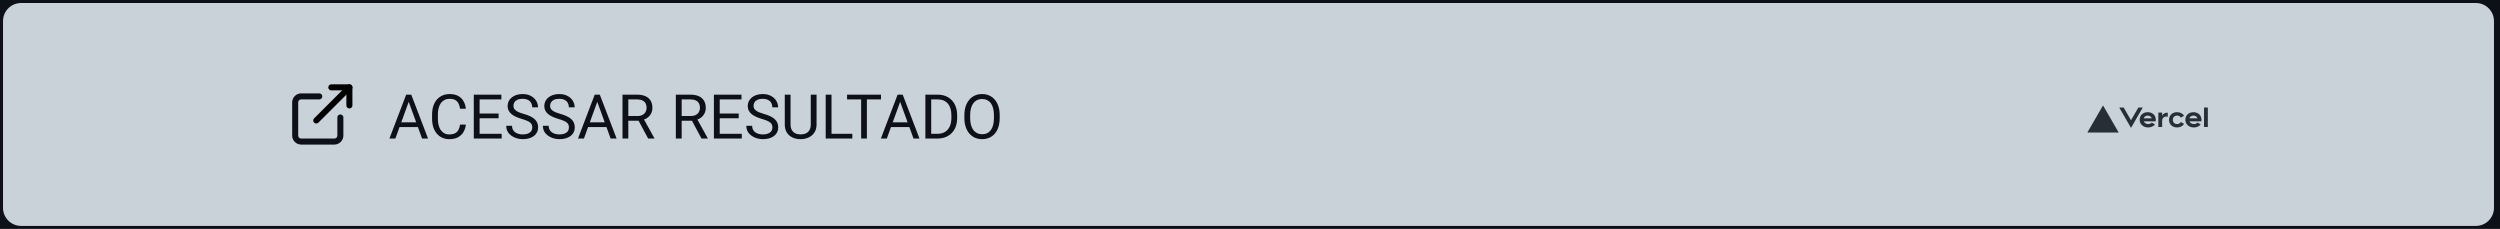
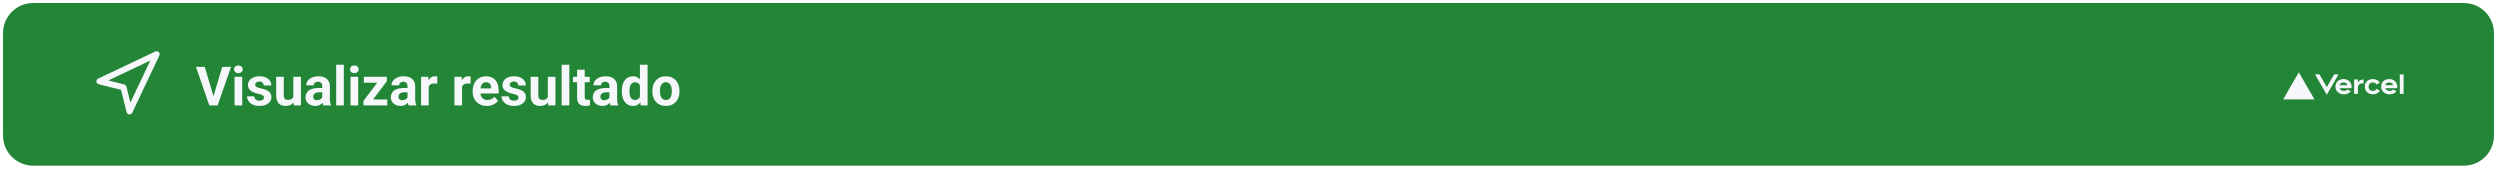
- <svg xmlns="http://www.w3.org/2000/svg" width="830" height="76" viewBox="0 0 830 76" fill="none">
-   <rect width="830" height="76" fill="#0D1117" />
-   <rect x="1" y="1" width="827" height="74" rx="6" fill="#C9D1D9" />
-   <path d="M136.087 32.717L131.262 46H129.29L134.846 31.426H136.117L136.087 32.717ZM140.131 46L135.296 32.717L135.266 31.426H136.537L142.113 46H140.131ZM139.881 40.605V42.186H131.693V40.605H139.881ZM152.743 41.365H154.665C154.565 42.286 154.301 43.111 153.874 43.838C153.447 44.565 152.843 45.142 152.062 45.57C151.282 45.99 150.307 46.2 149.14 46.2C148.285 46.2 147.508 46.04 146.807 45.72C146.113 45.399 145.516 44.946 145.016 44.358C144.515 43.764 144.128 43.054 143.854 42.226C143.588 41.392 143.454 40.465 143.454 39.444V37.992C143.454 36.971 143.588 36.047 143.854 35.219C144.128 34.385 144.518 33.671 145.026 33.077C145.539 32.483 146.157 32.026 146.877 31.706C147.598 31.386 148.409 31.226 149.31 31.226C150.411 31.226 151.342 31.433 152.103 31.846C152.863 32.26 153.454 32.834 153.874 33.568C154.301 34.295 154.565 35.139 154.665 36.1H152.743C152.65 35.42 152.476 34.836 152.223 34.349C151.969 33.855 151.609 33.474 151.142 33.208C150.674 32.941 150.064 32.807 149.31 32.807C148.663 32.807 148.092 32.931 147.598 33.178C147.111 33.424 146.701 33.775 146.367 34.228C146.04 34.682 145.793 35.226 145.626 35.86C145.459 36.494 145.376 37.198 145.376 37.972V39.444C145.376 40.158 145.449 40.828 145.596 41.456C145.75 42.083 145.98 42.633 146.287 43.107C146.594 43.581 146.984 43.955 147.458 44.228C147.932 44.495 148.492 44.629 149.14 44.629C149.96 44.629 150.614 44.498 151.102 44.238C151.589 43.978 151.956 43.604 152.203 43.117C152.456 42.63 152.636 42.046 152.743 41.365ZM166.557 44.428V46H158.839V44.428H166.557ZM159.229 31.426V46H157.298V31.426H159.229ZM165.536 37.692V39.263H158.839V37.692H165.536ZM166.457 31.426V33.007H158.839V31.426H166.457ZM176.717 42.316C176.717 41.976 176.663 41.676 176.556 41.416C176.456 41.149 176.276 40.908 176.016 40.695C175.762 40.481 175.409 40.278 174.955 40.084C174.508 39.891 173.941 39.694 173.253 39.494C172.532 39.28 171.882 39.043 171.301 38.783C170.721 38.516 170.224 38.212 169.81 37.872C169.396 37.532 169.079 37.141 168.859 36.701C168.639 36.261 168.529 35.757 168.529 35.19C168.529 34.622 168.645 34.098 168.879 33.618C169.112 33.138 169.446 32.72 169.88 32.367C170.32 32.006 170.844 31.726 171.451 31.526C172.059 31.326 172.736 31.226 173.483 31.226C174.578 31.226 175.505 31.436 176.266 31.856C177.034 32.27 177.617 32.814 178.018 33.488C178.418 34.155 178.618 34.869 178.618 35.63H176.697C176.697 35.083 176.58 34.599 176.346 34.178C176.113 33.751 175.759 33.418 175.285 33.178C174.811 32.931 174.211 32.807 173.483 32.807C172.796 32.807 172.229 32.911 171.782 33.117C171.335 33.324 171.001 33.605 170.781 33.958C170.567 34.312 170.46 34.716 170.46 35.169C170.46 35.476 170.524 35.757 170.651 36.01C170.784 36.257 170.988 36.487 171.261 36.701C171.542 36.914 171.895 37.111 172.322 37.291C172.756 37.472 173.273 37.645 173.874 37.812C174.701 38.046 175.415 38.306 176.016 38.593C176.616 38.88 177.11 39.203 177.497 39.564C177.891 39.917 178.181 40.321 178.368 40.775C178.562 41.222 178.658 41.729 178.658 42.296C178.658 42.89 178.538 43.428 178.298 43.908C178.058 44.388 177.714 44.799 177.267 45.139C176.82 45.48 176.283 45.743 175.656 45.93C175.035 46.11 174.341 46.2 173.573 46.2C172.899 46.2 172.236 46.107 171.582 45.92C170.934 45.733 170.344 45.453 169.81 45.079C169.283 44.705 168.859 44.245 168.539 43.698C168.225 43.144 168.068 42.503 168.068 41.776H169.99C169.99 42.276 170.087 42.707 170.28 43.067C170.474 43.421 170.737 43.714 171.071 43.948C171.411 44.182 171.795 44.355 172.222 44.468C172.656 44.575 173.106 44.629 173.573 44.629C174.247 44.629 174.818 44.535 175.285 44.348C175.752 44.161 176.106 43.895 176.346 43.548C176.593 43.201 176.717 42.79 176.717 42.316ZM188.888 42.316C188.888 41.976 188.835 41.676 188.728 41.416C188.628 41.149 188.448 40.908 188.188 40.695C187.934 40.481 187.58 40.278 187.127 40.084C186.68 39.891 186.112 39.694 185.425 39.494C184.704 39.28 184.054 39.043 183.473 38.783C182.893 38.516 182.395 38.212 181.982 37.872C181.568 37.532 181.251 37.141 181.031 36.701C180.811 36.261 180.7 35.757 180.7 35.19C180.7 34.622 180.817 34.098 181.051 33.618C181.284 33.138 181.618 32.72 182.052 32.367C182.492 32.006 183.016 31.726 183.623 31.526C184.231 31.326 184.908 31.226 185.655 31.226C186.75 31.226 187.677 31.436 188.438 31.856C189.205 32.27 189.789 32.814 190.19 33.488C190.59 34.155 190.79 34.869 190.79 35.63H188.868C188.868 35.083 188.752 34.599 188.518 34.178C188.285 33.751 187.931 33.418 187.457 33.178C186.983 32.931 186.383 32.807 185.655 32.807C184.968 32.807 184.401 32.911 183.954 33.117C183.507 33.324 183.173 33.605 182.953 33.958C182.739 34.312 182.632 34.716 182.632 35.169C182.632 35.476 182.696 35.757 182.823 36.01C182.956 36.257 183.16 36.487 183.433 36.701C183.713 36.914 184.067 37.111 184.494 37.291C184.928 37.472 185.445 37.645 186.046 37.812C186.873 38.046 187.587 38.306 188.188 38.593C188.788 38.88 189.282 39.203 189.669 39.564C190.063 39.917 190.353 40.321 190.54 40.775C190.734 41.222 190.83 41.729 190.83 42.296C190.83 42.89 190.71 43.428 190.47 43.908C190.23 44.388 189.886 44.799 189.439 45.139C188.992 45.48 188.455 45.743 187.827 45.93C187.207 46.11 186.513 46.2 185.745 46.2C185.071 46.2 184.407 46.107 183.753 45.92C183.106 45.733 182.516 45.453 181.982 45.079C181.455 44.705 181.031 44.245 180.71 43.698C180.397 43.144 180.24 42.503 180.24 41.776H182.162C182.162 42.276 182.259 42.707 182.452 43.067C182.646 43.421 182.909 43.714 183.243 43.948C183.583 44.182 183.967 44.355 184.394 44.468C184.828 44.575 185.278 44.629 185.745 44.629C186.419 44.629 186.99 44.535 187.457 44.348C187.924 44.161 188.278 43.895 188.518 43.548C188.765 43.201 188.888 42.79 188.888 42.316ZM198.688 32.717L193.863 46H191.891L197.447 31.426H198.718L198.688 32.717ZM202.732 46L197.897 32.717L197.867 31.426H199.138L204.714 46H202.732ZM202.482 40.605V42.186H194.294V40.605H202.482ZM206.666 31.426H211.49C212.585 31.426 213.509 31.593 214.263 31.926C215.024 32.26 215.601 32.754 215.995 33.408C216.395 34.055 216.595 34.852 216.595 35.8C216.595 36.467 216.459 37.078 216.185 37.632C215.918 38.179 215.531 38.646 215.024 39.033C214.523 39.414 213.923 39.697 213.222 39.884L212.682 40.094H208.147L208.127 38.523H211.551C212.245 38.523 212.822 38.403 213.282 38.162C213.743 37.915 214.09 37.585 214.323 37.171C214.557 36.758 214.674 36.3 214.674 35.8C214.674 35.239 214.563 34.749 214.343 34.329C214.123 33.908 213.776 33.585 213.302 33.358C212.835 33.124 212.231 33.007 211.49 33.007H208.598V46H206.666V31.426ZM215.184 46L211.641 39.394L213.653 39.383L217.246 45.88V46H215.184ZM224.383 31.426H229.208C230.302 31.426 231.226 31.593 231.98 31.926C232.741 32.26 233.318 32.754 233.712 33.408C234.113 34.055 234.313 34.852 234.313 35.8C234.313 36.467 234.176 37.078 233.902 37.632C233.635 38.179 233.248 38.646 232.741 39.033C232.241 39.414 231.64 39.697 230.939 39.884L230.399 40.094H225.865L225.844 38.523H229.268C229.962 38.523 230.539 38.403 231 38.162C231.46 37.915 231.807 37.585 232.041 37.171C232.274 36.758 232.391 36.3 232.391 35.8C232.391 35.239 232.281 34.749 232.061 34.329C231.84 33.908 231.493 33.585 231.02 33.358C230.552 33.124 229.948 33.007 229.208 33.007H226.315V46H224.383V31.426ZM232.901 46L229.358 39.394L231.37 39.383L234.963 45.88V46H232.901ZM246.274 44.428V46H238.557V44.428H246.274ZM238.947 31.426V46H237.015V31.426H238.947ZM245.253 37.692V39.263H238.557V37.692H245.253ZM246.174 31.426V33.007H238.557V31.426H246.174ZM256.434 42.316C256.434 41.976 256.381 41.676 256.274 41.416C256.174 41.149 255.994 40.908 255.734 40.695C255.48 40.481 255.126 40.278 254.673 40.084C254.226 39.891 253.658 39.694 252.971 39.494C252.25 39.28 251.6 39.043 251.019 38.783C250.438 38.516 249.941 38.212 249.528 37.872C249.114 37.532 248.797 37.141 248.577 36.701C248.356 36.261 248.246 35.757 248.246 35.19C248.246 34.622 248.363 34.098 248.597 33.618C248.83 33.138 249.164 32.72 249.598 32.367C250.038 32.006 250.562 31.726 251.169 31.526C251.776 31.326 252.454 31.226 253.201 31.226C254.296 31.226 255.223 31.436 255.984 31.856C256.751 32.27 257.335 32.814 257.736 33.488C258.136 34.155 258.336 34.869 258.336 35.63H256.414C256.414 35.083 256.298 34.599 256.064 34.178C255.83 33.751 255.477 33.418 255.003 33.178C254.529 32.931 253.929 32.807 253.201 32.807C252.514 32.807 251.947 32.911 251.5 33.117C251.052 33.324 250.719 33.605 250.499 33.958C250.285 34.312 250.178 34.716 250.178 35.169C250.178 35.476 250.242 35.757 250.368 36.01C250.502 36.257 250.705 36.487 250.979 36.701C251.259 36.914 251.613 37.111 252.04 37.291C252.474 37.472 252.991 37.645 253.592 37.812C254.419 38.046 255.133 38.306 255.734 38.593C256.334 38.88 256.828 39.203 257.215 39.564C257.609 39.917 257.899 40.321 258.086 40.775C258.279 41.222 258.376 41.729 258.376 42.296C258.376 42.89 258.256 43.428 258.016 43.908C257.776 44.388 257.432 44.799 256.985 45.139C256.538 45.48 256.001 45.743 255.373 45.93C254.753 46.11 254.059 46.2 253.291 46.2C252.617 46.2 251.953 46.107 251.299 45.92C250.652 45.733 250.061 45.453 249.528 45.079C249 44.705 248.577 44.245 248.256 43.698C247.943 43.144 247.786 42.503 247.786 41.776H249.708C249.708 42.276 249.805 42.707 249.998 43.067C250.192 43.421 250.455 43.714 250.789 43.948C251.129 44.182 251.513 44.355 251.94 44.468C252.374 44.575 252.824 44.629 253.291 44.629C253.965 44.629 254.536 44.535 255.003 44.348C255.47 44.161 255.824 43.895 256.064 43.548C256.311 43.201 256.434 42.79 256.434 42.316ZM269.177 31.426H271.099V41.285C271.099 42.38 270.855 43.291 270.368 44.018C269.881 44.745 269.233 45.293 268.426 45.66C267.625 46.02 266.754 46.2 265.813 46.2C264.826 46.2 263.932 46.02 263.131 45.66C262.337 45.293 261.706 44.745 261.239 44.018C260.779 43.291 260.548 42.38 260.548 41.285V31.426H262.46V41.285C262.46 42.046 262.6 42.673 262.881 43.167C263.161 43.661 263.551 44.028 264.052 44.268C264.559 44.508 265.146 44.629 265.813 44.629C266.487 44.629 267.075 44.508 267.575 44.268C268.082 44.028 268.476 43.661 268.756 43.167C269.037 42.673 269.177 42.046 269.177 41.285V31.426ZM282.97 44.428V46H275.683V44.428H282.97ZM276.063 31.426V46H274.132V31.426H276.063ZM287.805 31.426V46H285.903V31.426H287.805ZM292.49 31.426V33.007H281.229V31.426H292.49ZM299.246 32.717L294.421 46H292.449L298.005 31.426H299.276L299.246 32.717ZM303.29 46L298.455 32.717L298.425 31.426H299.697L305.272 46H303.29ZM303.04 40.605V42.186H294.852V40.605H303.04ZM311.168 46H308.125L308.145 44.428H311.168C312.209 44.428 313.076 44.212 313.77 43.778C314.464 43.337 314.985 42.724 315.332 41.936C315.685 41.142 315.862 40.214 315.862 39.153V38.263C315.862 37.428 315.762 36.688 315.562 36.04C315.362 35.386 315.068 34.836 314.681 34.389C314.294 33.935 313.82 33.591 313.26 33.358C312.706 33.124 312.069 33.007 311.348 33.007H308.065V31.426H311.348C312.302 31.426 313.173 31.586 313.96 31.906C314.748 32.22 315.425 32.677 315.992 33.278C316.566 33.871 317.007 34.592 317.314 35.44C317.621 36.281 317.774 37.228 317.774 38.282V39.153C317.774 40.208 317.621 41.159 317.314 42.006C317.007 42.847 316.563 43.564 315.982 44.158C315.409 44.752 314.715 45.209 313.9 45.529C313.093 45.843 312.182 46 311.168 46ZM309.156 31.426V46H307.224V31.426H309.156ZM331.898 38.252V39.173C331.898 40.268 331.761 41.249 331.488 42.116C331.214 42.984 330.82 43.721 330.306 44.328C329.793 44.936 329.175 45.399 328.455 45.72C327.741 46.04 326.94 46.2 326.052 46.2C325.191 46.2 324.401 46.04 323.68 45.72C322.966 45.399 322.345 44.936 321.818 44.328C321.298 43.721 320.894 42.984 320.607 42.116C320.32 41.249 320.177 40.268 320.177 39.173V38.252C320.177 37.158 320.317 36.18 320.597 35.32C320.884 34.452 321.288 33.715 321.808 33.107C322.329 32.493 322.946 32.026 323.66 31.706C324.381 31.386 325.171 31.226 326.032 31.226C326.92 31.226 327.721 31.386 328.435 31.706C329.155 32.026 329.773 32.493 330.286 33.107C330.807 33.715 331.204 34.452 331.478 35.32C331.758 36.18 331.898 37.158 331.898 38.252ZM329.986 39.173V38.232C329.986 37.365 329.896 36.597 329.716 35.93C329.542 35.263 329.285 34.702 328.945 34.248C328.605 33.795 328.188 33.451 327.694 33.218C327.207 32.984 326.653 32.867 326.032 32.867C325.432 32.867 324.888 32.984 324.401 33.218C323.92 33.451 323.506 33.795 323.159 34.248C322.819 34.702 322.556 35.263 322.369 35.93C322.182 36.597 322.088 37.365 322.088 38.232V39.173C322.088 40.047 322.182 40.822 322.369 41.496C322.556 42.163 322.822 42.727 323.169 43.187C323.523 43.641 323.94 43.985 324.421 44.218C324.908 44.452 325.452 44.569 326.052 44.569C326.68 44.569 327.237 44.452 327.724 44.218C328.211 43.985 328.621 43.641 328.955 43.187C329.295 42.727 329.552 42.163 329.726 41.496C329.899 40.822 329.986 40.047 329.986 39.173Z" fill="#0D1117" />
-   <path d="M113 39V45C113 45.53 112.789 46.039 112.414 46.414C112.039 46.789 111.53 47 111 47H100C99.47 47 98.961 46.789 98.586 46.414C98.211 46.039 98 45.53 98 45V34C98 33.47 98.211 32.961 98.586 32.586C98.961 32.211 99.47 32 100 32H106" stroke="#0D1117" stroke-width="2" stroke-linecap="round" stroke-linejoin="round" />
-   <path d="M110 29H116V35" stroke="black" stroke-width="2" stroke-linecap="round" stroke-linejoin="round" />
-   <path d="M105 40L116 29" stroke="black" stroke-width="2" stroke-linecap="round" stroke-linejoin="round" />
-   <path d="M713.044 37.25C711.488 37.25 710.37 38.263 710.37 39.783C710.37 41.303 711.63 42.317 713.186 42.317C714.124 42.317 714.954 41.946 715.467 41.32L714.392 40.699C714.108 41.009 713.677 41.189 713.191 41.189C712.514 41.189 711.941 40.835 711.729 40.274H715.674C715.707 40.11 715.723 39.947 715.723 39.783C715.723 38.263 714.604 37.25 713.044 37.25ZM711.712 39.288C711.887 38.726 712.372 38.372 713.044 38.372C713.715 38.372 714.201 38.726 714.375 39.288H711.712ZM711.396 35.703L707.494 42.453L703.592 35.703H705.055L707.494 39.919L709.933 35.703H711.396ZM698.206 35L703.412 44H693L698.206 35ZM721.382 39.783C721.382 40.628 721.933 41.189 722.79 41.189C723.368 41.189 723.805 40.927 724.029 40.497L725.115 41.118C724.667 41.864 723.827 42.311 722.795 42.311C721.24 42.311 720.121 41.298 720.121 39.778C720.121 38.258 721.24 37.245 722.795 37.245C723.827 37.245 724.667 37.691 725.115 38.438L724.034 39.059C723.81 38.628 723.374 38.367 722.795 38.367C721.939 38.378 721.382 38.939 721.382 39.783ZM733 35.703V42.169H731.734V35.703H733ZM728.214 37.25C726.659 37.25 725.54 38.263 725.54 39.783C725.54 41.303 726.801 42.317 728.356 42.317C729.295 42.317 730.124 41.946 730.637 41.32L729.562 40.699C729.278 41.009 728.847 41.189 728.362 41.189C727.685 41.189 727.112 40.835 726.899 40.274H730.844C730.877 40.11 730.894 39.947 730.894 39.783C730.888 38.263 729.769 37.25 728.214 37.25ZM726.883 39.288C727.057 38.726 727.538 38.372 728.214 38.372C728.891 38.372 729.371 38.726 729.546 39.288H726.883ZM719.696 37.392V38.754C719.548 38.71 719.396 38.688 719.243 38.683C718.424 38.683 717.835 39.244 717.835 40.088V42.169H716.569V37.392H717.835V38.683C717.835 37.969 718.664 37.392 719.696 37.392Z" fill="#282E35" />
+ <svg xmlns="http://www.w3.org/2000/svg" width="830" height="56" viewBox="0 0 830 56" fill="none">
+   <rect x="1" y="1" width="827" height="54" rx="10" fill="#238636" />
+   <path d="M70.757 32.328L73.772 22.203H76.707L72.251 35H70.317L70.757 32.328ZM67.98 22.203L70.985 32.328L71.442 35H69.491L65.061 22.203H67.98ZM80.416 25.49V35H77.876V25.49H80.416ZM77.718 23.012C77.718 22.643 77.847 22.338 78.105 22.098C78.362 21.857 78.708 21.737 79.142 21.737C79.569 21.737 79.912 21.857 80.17 22.098C80.434 22.338 80.565 22.643 80.565 23.012C80.565 23.381 80.434 23.686 80.17 23.926C79.912 24.166 79.569 24.286 79.142 24.286C78.708 24.286 78.362 24.166 78.105 23.926C77.847 23.686 77.718 23.381 77.718 23.012ZM87.649 32.372C87.649 32.19 87.597 32.026 87.491 31.88C87.386 31.733 87.189 31.599 86.902 31.476C86.621 31.347 86.214 31.23 85.681 31.124C85.2 31.019 84.752 30.887 84.336 30.729C83.926 30.564 83.568 30.368 83.264 30.14C82.965 29.911 82.731 29.642 82.561 29.331C82.391 29.015 82.306 28.654 82.306 28.25C82.306 27.852 82.391 27.477 82.561 27.125C82.736 26.773 82.985 26.463 83.308 26.193C83.636 25.918 84.034 25.704 84.503 25.552C84.978 25.394 85.511 25.314 86.103 25.314C86.929 25.314 87.638 25.446 88.23 25.71C88.827 25.974 89.284 26.337 89.601 26.8C89.923 27.257 90.084 27.778 90.084 28.364H87.553C87.553 28.118 87.5 27.898 87.394 27.705C87.295 27.506 87.137 27.351 86.92 27.239C86.709 27.122 86.434 27.064 86.094 27.064C85.812 27.064 85.569 27.113 85.364 27.213C85.159 27.307 85.001 27.436 84.89 27.6C84.784 27.758 84.731 27.934 84.731 28.127C84.731 28.273 84.761 28.405 84.819 28.523C84.884 28.634 84.986 28.736 85.127 28.83C85.268 28.924 85.449 29.012 85.672 29.094C85.9 29.17 86.182 29.24 86.516 29.305C87.201 29.445 87.814 29.63 88.353 29.858C88.892 30.081 89.319 30.386 89.636 30.773C89.952 31.153 90.11 31.654 90.11 32.275C90.11 32.697 90.017 33.084 89.829 33.435C89.642 33.787 89.372 34.095 89.02 34.358C88.669 34.616 88.247 34.818 87.755 34.965C87.269 35.105 86.721 35.176 86.111 35.176C85.227 35.176 84.477 35.018 83.861 34.701C83.252 34.385 82.789 33.983 82.473 33.497C82.162 33.005 82.007 32.501 82.007 31.985H84.406C84.418 32.331 84.506 32.609 84.67 32.82C84.84 33.031 85.054 33.184 85.311 33.277C85.575 33.371 85.859 33.418 86.164 33.418C86.492 33.418 86.765 33.374 86.981 33.286C87.198 33.192 87.362 33.069 87.474 32.917C87.591 32.759 87.649 32.577 87.649 32.372ZM97.379 32.724V25.49H99.91V35H97.528L97.379 32.724ZM97.66 30.773L98.407 30.755C98.407 31.388 98.334 31.977 98.188 32.522C98.041 33.06 97.821 33.529 97.528 33.928C97.235 34.32 96.866 34.628 96.421 34.851C95.976 35.067 95.451 35.176 94.848 35.176C94.385 35.176 93.957 35.111 93.564 34.982C93.178 34.848 92.844 34.64 92.562 34.358C92.287 34.071 92.07 33.705 91.912 33.26C91.76 32.809 91.684 32.267 91.684 31.634V25.49H94.215V31.651C94.215 31.933 94.247 32.17 94.311 32.363C94.382 32.557 94.478 32.715 94.602 32.838C94.725 32.961 94.868 33.049 95.032 33.102C95.202 33.154 95.39 33.181 95.595 33.181C96.116 33.181 96.526 33.075 96.825 32.864C97.13 32.653 97.344 32.366 97.467 32.003C97.596 31.634 97.66 31.224 97.66 30.773ZM106.977 32.855V28.619C106.977 28.314 106.927 28.054 106.827 27.837C106.728 27.614 106.572 27.441 106.361 27.318C106.156 27.195 105.89 27.134 105.562 27.134C105.28 27.134 105.037 27.184 104.832 27.283C104.627 27.377 104.469 27.515 104.357 27.696C104.246 27.872 104.19 28.08 104.19 28.32H101.659C101.659 27.916 101.753 27.532 101.94 27.169C102.128 26.806 102.4 26.486 102.758 26.211C103.115 25.93 103.54 25.71 104.032 25.552C104.53 25.394 105.087 25.314 105.702 25.314C106.44 25.314 107.097 25.438 107.671 25.684C108.245 25.93 108.696 26.299 109.024 26.791C109.358 27.283 109.525 27.898 109.525 28.637V32.706C109.525 33.227 109.558 33.655 109.622 33.989C109.687 34.317 109.78 34.605 109.903 34.851V35H107.346C107.223 34.742 107.129 34.42 107.064 34.033C107.006 33.641 106.977 33.248 106.977 32.855ZM107.311 29.208L107.328 30.641H105.913C105.579 30.641 105.289 30.679 105.043 30.755C104.797 30.831 104.595 30.939 104.437 31.08C104.278 31.215 104.161 31.373 104.085 31.555C104.015 31.736 103.979 31.936 103.979 32.152C103.979 32.369 104.029 32.565 104.129 32.741C104.229 32.911 104.372 33.046 104.56 33.145C104.747 33.239 104.967 33.286 105.219 33.286C105.6 33.286 105.931 33.21 106.212 33.058C106.493 32.905 106.71 32.718 106.862 32.495C107.021 32.273 107.103 32.062 107.108 31.862L107.776 32.935C107.683 33.175 107.554 33.424 107.39 33.682C107.231 33.94 107.029 34.183 106.783 34.411C106.537 34.634 106.241 34.818 105.896 34.965C105.55 35.105 105.14 35.176 104.665 35.176C104.062 35.176 103.514 35.056 103.021 34.815C102.535 34.569 102.148 34.232 101.861 33.805C101.58 33.371 101.439 32.879 101.439 32.328C101.439 31.83 101.533 31.388 101.721 31.001C101.908 30.614 102.184 30.289 102.547 30.025C102.916 29.756 103.376 29.554 103.927 29.419C104.478 29.278 105.116 29.208 105.843 29.208H107.311ZM114.148 21.5V35H111.608V21.5H114.148ZM118.912 25.49V35H116.372V25.49H118.912ZM116.214 23.012C116.214 22.643 116.343 22.338 116.601 22.098C116.858 21.857 117.204 21.737 117.638 21.737C118.065 21.737 118.408 21.857 118.666 22.098C118.93 22.338 119.062 22.643 119.062 23.012C119.062 23.381 118.93 23.686 118.666 23.926C118.408 24.166 118.065 24.286 117.638 24.286C117.204 24.286 116.858 24.166 116.601 23.926C116.343 23.686 116.214 23.381 116.214 23.012ZM128.571 33.023V35H121.347V33.023H128.571ZM128.431 26.949L122.366 35H120.67V33.497L126.708 25.49H128.431V26.949ZM127.534 25.49V27.477H120.811V25.49H127.534ZM135.295 32.855V28.619C135.295 28.314 135.245 28.054 135.146 27.837C135.046 27.614 134.891 27.441 134.68 27.318C134.475 27.195 134.208 27.134 133.88 27.134C133.599 27.134 133.355 27.184 133.15 27.283C132.945 27.377 132.787 27.515 132.676 27.696C132.564 27.872 132.509 28.08 132.509 28.32H129.978C129.978 27.916 130.071 27.532 130.259 27.169C130.446 26.806 130.719 26.486 131.076 26.211C131.434 25.93 131.858 25.71 132.351 25.552C132.849 25.394 133.405 25.314 134.021 25.314C134.759 25.314 135.415 25.438 135.989 25.684C136.563 25.93 137.015 26.299 137.343 26.791C137.677 27.283 137.844 27.898 137.844 28.637V32.706C137.844 33.227 137.876 33.655 137.94 33.989C138.005 34.317 138.099 34.605 138.222 34.851V35H135.664C135.541 34.742 135.447 34.42 135.383 34.033C135.324 33.641 135.295 33.248 135.295 32.855ZM135.629 29.208L135.646 30.641H134.231C133.897 30.641 133.607 30.679 133.361 30.755C133.115 30.831 132.913 30.939 132.755 31.08C132.597 31.215 132.479 31.373 132.403 31.555C132.333 31.736 132.298 31.936 132.298 32.152C132.298 32.369 132.348 32.565 132.447 32.741C132.547 32.911 132.69 33.046 132.878 33.145C133.065 33.239 133.285 33.286 133.537 33.286C133.918 33.286 134.249 33.21 134.53 33.058C134.812 32.905 135.028 32.718 135.181 32.495C135.339 32.273 135.421 32.062 135.427 31.862L136.095 32.935C136.001 33.175 135.872 33.424 135.708 33.682C135.55 33.94 135.348 34.183 135.102 34.411C134.855 34.634 134.56 34.818 134.214 34.965C133.868 35.105 133.458 35.176 132.983 35.176C132.38 35.176 131.832 35.056 131.34 34.815C130.854 34.569 130.467 34.232 130.18 33.805C129.898 33.371 129.758 32.879 129.758 32.328C129.758 31.83 129.852 31.388 130.039 31.001C130.227 30.614 130.502 30.289 130.865 30.025C131.234 29.756 131.694 29.554 132.245 29.419C132.796 29.278 133.435 29.208 134.161 29.208H135.629ZM142.326 27.564V35H139.795V25.49H142.177L142.326 27.564ZM145.191 25.429L145.147 27.775C145.024 27.758 144.875 27.743 144.699 27.731C144.529 27.714 144.374 27.705 144.233 27.705C143.876 27.705 143.565 27.752 143.302 27.846C143.044 27.934 142.827 28.065 142.651 28.241C142.481 28.417 142.353 28.631 142.265 28.883C142.183 29.135 142.136 29.422 142.124 29.744L141.614 29.586C141.614 28.971 141.676 28.405 141.799 27.89C141.922 27.368 142.101 26.914 142.335 26.527C142.575 26.141 142.868 25.842 143.214 25.631C143.56 25.42 143.955 25.314 144.4 25.314C144.541 25.314 144.685 25.326 144.831 25.35C144.978 25.367 145.098 25.394 145.191 25.429ZM153.4 27.564V35H150.869V25.49H153.251L153.4 27.564ZM156.266 25.429L156.222 27.775C156.099 27.758 155.949 27.743 155.773 27.731C155.604 27.714 155.448 27.705 155.308 27.705C154.95 27.705 154.64 27.752 154.376 27.846C154.118 27.934 153.901 28.065 153.726 28.241C153.556 28.417 153.427 28.631 153.339 28.883C153.257 29.135 153.21 29.422 153.198 29.744L152.688 29.586C152.688 28.971 152.75 28.405 152.873 27.89C152.996 27.368 153.175 26.914 153.409 26.527C153.649 26.141 153.942 25.842 154.288 25.631C154.634 25.42 155.029 25.314 155.475 25.314C155.615 25.314 155.759 25.326 155.905 25.35C156.052 25.367 156.172 25.394 156.266 25.429ZM161.662 35.176C160.924 35.176 160.262 35.059 159.676 34.824C159.09 34.584 158.592 34.253 158.182 33.831C157.777 33.409 157.467 32.92 157.25 32.363C157.033 31.801 156.925 31.203 156.925 30.57V30.219C156.925 29.498 157.027 28.839 157.232 28.241C157.438 27.644 157.73 27.125 158.111 26.686C158.498 26.246 158.967 25.909 159.518 25.675C160.068 25.435 160.689 25.314 161.381 25.314C162.055 25.314 162.652 25.426 163.174 25.648C163.695 25.871 164.132 26.188 164.483 26.598C164.841 27.008 165.11 27.5 165.292 28.074C165.474 28.643 165.564 29.275 165.564 29.973V31.027H158.006V29.34H163.077V29.146C163.077 28.795 163.013 28.481 162.884 28.206C162.761 27.925 162.573 27.702 162.321 27.538C162.069 27.374 161.747 27.292 161.354 27.292C161.021 27.292 160.733 27.365 160.493 27.512C160.253 27.658 160.057 27.863 159.904 28.127C159.758 28.391 159.646 28.701 159.57 29.059C159.5 29.41 159.465 29.797 159.465 30.219V30.57C159.465 30.951 159.518 31.303 159.623 31.625C159.734 31.947 159.89 32.226 160.089 32.46C160.294 32.694 160.54 32.876 160.827 33.005C161.12 33.134 161.451 33.198 161.82 33.198C162.277 33.198 162.702 33.11 163.095 32.935C163.493 32.753 163.836 32.48 164.123 32.117L165.354 33.453C165.154 33.74 164.882 34.016 164.536 34.279C164.196 34.543 163.786 34.76 163.306 34.93C162.825 35.094 162.277 35.176 161.662 35.176ZM172.147 32.372C172.147 32.19 172.095 32.026 171.989 31.88C171.884 31.733 171.688 31.599 171.4 31.476C171.119 31.347 170.712 31.23 170.179 31.124C169.698 31.019 169.25 30.887 168.834 30.729C168.424 30.564 168.066 30.368 167.762 30.14C167.463 29.911 167.229 29.642 167.059 29.331C166.889 29.015 166.804 28.654 166.804 28.25C166.804 27.852 166.889 27.477 167.059 27.125C167.234 26.773 167.483 26.463 167.806 26.193C168.134 25.918 168.532 25.704 169.001 25.552C169.476 25.394 170.009 25.314 170.601 25.314C171.427 25.314 172.136 25.446 172.728 25.71C173.325 25.974 173.782 26.337 174.099 26.8C174.421 27.257 174.582 27.778 174.582 28.364H172.051C172.051 28.118 171.998 27.898 171.893 27.705C171.793 27.506 171.635 27.351 171.418 27.239C171.207 27.122 170.932 27.064 170.592 27.064C170.311 27.064 170.067 27.113 169.862 27.213C169.657 27.307 169.499 27.436 169.388 27.6C169.282 27.758 169.229 27.934 169.229 28.127C169.229 28.273 169.259 28.405 169.317 28.523C169.382 28.634 169.484 28.736 169.625 28.83C169.766 28.924 169.947 29.012 170.17 29.094C170.398 29.17 170.68 29.24 171.014 29.305C171.699 29.445 172.312 29.63 172.851 29.858C173.39 30.081 173.817 30.386 174.134 30.773C174.45 31.153 174.608 31.654 174.608 32.275C174.608 32.697 174.515 33.084 174.327 33.435C174.14 33.787 173.87 34.095 173.519 34.358C173.167 34.616 172.745 34.818 172.253 34.965C171.767 35.105 171.219 35.176 170.609 35.176C169.725 35.176 168.975 35.018 168.359 34.701C167.75 34.385 167.287 33.983 166.971 33.497C166.66 33.005 166.505 32.501 166.505 31.985H168.904C168.916 32.331 169.004 32.609 169.168 32.82C169.338 33.031 169.552 33.184 169.81 33.277C170.073 33.371 170.357 33.418 170.662 33.418C170.99 33.418 171.263 33.374 171.479 33.286C171.696 33.192 171.86 33.069 171.972 32.917C172.089 32.759 172.147 32.577 172.147 32.372ZM181.877 32.724V25.49H184.408V35H182.026L181.877 32.724ZM182.158 30.773L182.905 30.755C182.905 31.388 182.832 31.977 182.686 32.522C182.539 33.06 182.319 33.529 182.026 33.928C181.733 34.32 181.364 34.628 180.919 34.851C180.474 35.067 179.949 35.176 179.346 35.176C178.883 35.176 178.455 35.111 178.062 34.982C177.676 34.848 177.342 34.64 177.061 34.358C176.785 34.071 176.568 33.705 176.41 33.26C176.258 32.809 176.182 32.267 176.182 31.634V25.49H178.713V31.651C178.713 31.933 178.745 32.17 178.81 32.363C178.88 32.557 178.977 32.715 179.1 32.838C179.223 32.961 179.366 33.049 179.53 33.102C179.7 33.154 179.888 33.181 180.093 33.181C180.614 33.181 181.024 33.075 181.323 32.864C181.628 32.653 181.842 32.366 181.965 32.003C182.094 31.634 182.158 31.224 182.158 30.773ZM189.014 21.5V35H186.474V21.5H189.014ZM195.764 25.49V27.283H190.227V25.49H195.764ZM191.598 23.144H194.129V32.135C194.129 32.41 194.164 32.621 194.234 32.768C194.311 32.914 194.422 33.017 194.568 33.075C194.715 33.128 194.899 33.154 195.122 33.154C195.28 33.154 195.421 33.148 195.544 33.137C195.673 33.119 195.781 33.102 195.869 33.084L195.878 34.947C195.661 35.018 195.427 35.073 195.175 35.114C194.923 35.155 194.645 35.176 194.34 35.176C193.783 35.176 193.297 35.085 192.881 34.903C192.471 34.716 192.154 34.417 191.932 34.007C191.709 33.597 191.598 33.058 191.598 32.39V23.144ZM202.338 32.855V28.619C202.338 28.314 202.288 28.054 202.188 27.837C202.089 27.614 201.934 27.441 201.723 27.318C201.518 27.195 201.251 27.134 200.923 27.134C200.642 27.134 200.398 27.184 200.193 27.283C199.988 27.377 199.83 27.515 199.719 27.696C199.607 27.872 199.552 28.08 199.552 28.32H197.021C197.021 27.916 197.114 27.532 197.302 27.169C197.489 26.806 197.762 26.486 198.119 26.211C198.477 25.93 198.901 25.71 199.394 25.552C199.892 25.394 200.448 25.314 201.063 25.314C201.802 25.314 202.458 25.438 203.032 25.684C203.606 25.93 204.058 26.299 204.386 26.791C204.72 27.283 204.887 27.898 204.887 28.637V32.706C204.887 33.227 204.919 33.655 204.983 33.989C205.048 34.317 205.142 34.605 205.265 34.851V35H202.707C202.584 34.742 202.49 34.42 202.426 34.033C202.367 33.641 202.338 33.248 202.338 32.855ZM202.672 29.208L202.689 30.641H201.274C200.94 30.641 200.65 30.679 200.404 30.755C200.158 30.831 199.956 30.939 199.798 31.08C199.64 31.215 199.522 31.373 199.446 31.555C199.376 31.736 199.341 31.936 199.341 32.152C199.341 32.369 199.391 32.565 199.49 32.741C199.59 32.911 199.733 33.046 199.921 33.145C200.108 33.239 200.328 33.286 200.58 33.286C200.961 33.286 201.292 33.21 201.573 33.058C201.854 32.905 202.071 32.718 202.224 32.495C202.382 32.273 202.464 32.062 202.47 31.862L203.138 32.935C203.044 33.175 202.915 33.424 202.751 33.682C202.593 33.94 202.391 34.183 202.145 34.411C201.898 34.634 201.603 34.818 201.257 34.965C200.911 35.105 200.501 35.176 200.026 35.176C199.423 35.176 198.875 35.056 198.383 34.815C197.896 34.569 197.51 34.232 197.223 33.805C196.941 33.371 196.801 32.879 196.801 32.328C196.801 31.83 196.895 31.388 197.082 31.001C197.27 30.614 197.545 30.289 197.908 30.025C198.277 29.756 198.737 29.554 199.288 29.419C199.839 29.278 200.478 29.208 201.204 29.208H202.672ZM212.454 32.926V21.5H215.003V35H212.709L212.454 32.926ZM206.442 30.359V30.175C206.442 29.448 206.524 28.789 206.688 28.197C206.853 27.6 207.093 27.087 207.409 26.659C207.726 26.231 208.115 25.9 208.578 25.666C209.041 25.432 209.568 25.314 210.16 25.314C210.717 25.314 211.203 25.432 211.619 25.666C212.041 25.9 212.398 26.234 212.691 26.668C212.99 27.096 213.23 27.602 213.412 28.189C213.594 28.769 213.726 29.404 213.808 30.096V30.5C213.726 31.162 213.594 31.777 213.412 32.346C213.23 32.914 212.99 33.412 212.691 33.84C212.398 34.262 212.041 34.59 211.619 34.824C211.197 35.059 210.705 35.176 210.143 35.176C209.551 35.176 209.023 35.056 208.561 34.815C208.104 34.575 207.717 34.238 207.4 33.805C207.09 33.371 206.853 32.861 206.688 32.275C206.524 31.689 206.442 31.051 206.442 30.359ZM208.974 30.175V30.359C208.974 30.752 209.003 31.118 209.062 31.458C209.126 31.798 209.229 32.1 209.369 32.363C209.516 32.621 209.703 32.823 209.932 32.97C210.166 33.11 210.45 33.181 210.784 33.181C211.218 33.181 211.575 33.084 211.856 32.891C212.138 32.691 212.352 32.419 212.498 32.073C212.65 31.727 212.738 31.329 212.762 30.878V29.727C212.744 29.357 212.691 29.026 212.604 28.733C212.521 28.435 212.398 28.18 212.234 27.969C212.076 27.758 211.877 27.594 211.637 27.477C211.402 27.359 211.124 27.301 210.802 27.301C210.474 27.301 210.192 27.377 209.958 27.529C209.724 27.676 209.533 27.878 209.387 28.136C209.246 28.394 209.141 28.698 209.07 29.05C209.006 29.395 208.974 29.77 208.974 30.175ZM216.576 30.342V30.157C216.576 29.46 216.676 28.818 216.875 28.232C217.074 27.641 217.364 27.128 217.745 26.694C218.126 26.261 218.595 25.924 219.151 25.684C219.708 25.438 220.347 25.314 221.067 25.314C221.788 25.314 222.43 25.438 222.992 25.684C223.555 25.924 224.026 26.261 224.407 26.694C224.794 27.128 225.087 27.641 225.286 28.232C225.485 28.818 225.585 29.46 225.585 30.157V30.342C225.585 31.033 225.485 31.675 225.286 32.267C225.087 32.852 224.794 33.365 224.407 33.805C224.026 34.238 223.558 34.575 223.001 34.815C222.444 35.056 221.806 35.176 221.085 35.176C220.364 35.176 219.723 35.056 219.16 34.815C218.604 34.575 218.132 34.238 217.745 33.805C217.364 33.365 217.074 32.852 216.875 32.267C216.676 31.675 216.576 31.033 216.576 30.342ZM219.107 30.157V30.342C219.107 30.74 219.143 31.112 219.213 31.458C219.283 31.804 219.395 32.108 219.547 32.372C219.705 32.63 219.91 32.832 220.162 32.978C220.414 33.125 220.722 33.198 221.085 33.198C221.437 33.198 221.738 33.125 221.99 32.978C222.242 32.832 222.444 32.63 222.597 32.372C222.749 32.108 222.86 31.804 222.931 31.458C223.007 31.112 223.045 30.74 223.045 30.342V30.157C223.045 29.77 223.007 29.407 222.931 29.067C222.86 28.722 222.746 28.417 222.588 28.153C222.436 27.884 222.233 27.673 221.981 27.52C221.729 27.368 221.425 27.292 221.067 27.292C220.71 27.292 220.405 27.368 220.153 27.52C219.907 27.673 219.705 27.884 219.547 28.153C219.395 28.417 219.283 28.722 219.213 29.067C219.143 29.407 219.107 29.77 219.107 30.157Z" fill="#F5F7FA" />
+   <path d="M778.044 26.25C776.488 26.25 775.37 27.263 775.37 28.783C775.37 30.303 776.63 31.317 778.186 31.317C779.124 31.317 779.954 30.946 780.467 30.32L779.392 29.698C779.108 30.009 778.677 30.189 778.191 30.189C777.514 30.189 776.941 29.835 776.729 29.274H780.674C780.707 29.11 780.723 28.947 780.723 28.783C780.723 27.263 779.604 26.25 778.044 26.25ZM776.712 28.288C776.887 27.726 777.372 27.372 778.044 27.372C778.715 27.372 779.201 27.726 779.375 28.288H776.712ZM776.396 24.703L772.494 31.453L768.592 24.703H770.055L772.494 28.919L774.933 24.703H776.396ZM763.206 24L768.412 33H758L763.206 24ZM786.382 28.783C786.382 29.628 786.933 30.189 787.79 30.189C788.368 30.189 788.805 29.927 789.029 29.497L790.115 30.118C789.667 30.864 788.827 31.311 787.795 31.311C786.24 31.311 785.121 30.298 785.121 28.778C785.121 27.258 786.24 26.245 787.795 26.245C788.827 26.245 789.667 26.691 790.115 27.438L789.034 28.059C788.81 27.628 788.374 27.367 787.795 27.367C786.939 27.378 786.382 27.939 786.382 28.783ZM798 24.703V31.169H796.734V24.703H798ZM793.214 26.25C791.659 26.25 790.54 27.263 790.54 28.783C790.54 30.303 791.801 31.317 793.356 31.317C794.295 31.317 795.124 30.946 795.637 30.32L794.562 29.698C794.278 30.009 793.847 30.189 793.362 30.189C792.685 30.189 792.112 29.835 791.899 29.274H795.844C795.877 29.11 795.894 28.947 795.894 28.783C795.888 27.263 794.769 26.25 793.214 26.25ZM791.883 28.288C792.057 27.726 792.538 27.372 793.214 27.372C793.891 27.372 794.371 27.726 794.546 28.288H791.883ZM784.696 26.392V27.754C784.548 27.71 784.396 27.688 784.243 27.683C783.424 27.683 782.835 28.244 782.835 29.088V31.169H781.569V26.392H782.835V27.683C782.835 26.969 783.664 26.392 784.696 26.392Z" fill="#F5F7FA" />
+   <path d="M33 27L52 18L43 37L41 29L33 27Z" stroke="#F5F7FA" stroke-width="2" stroke-linecap="round" stroke-linejoin="round" />
</svg>
